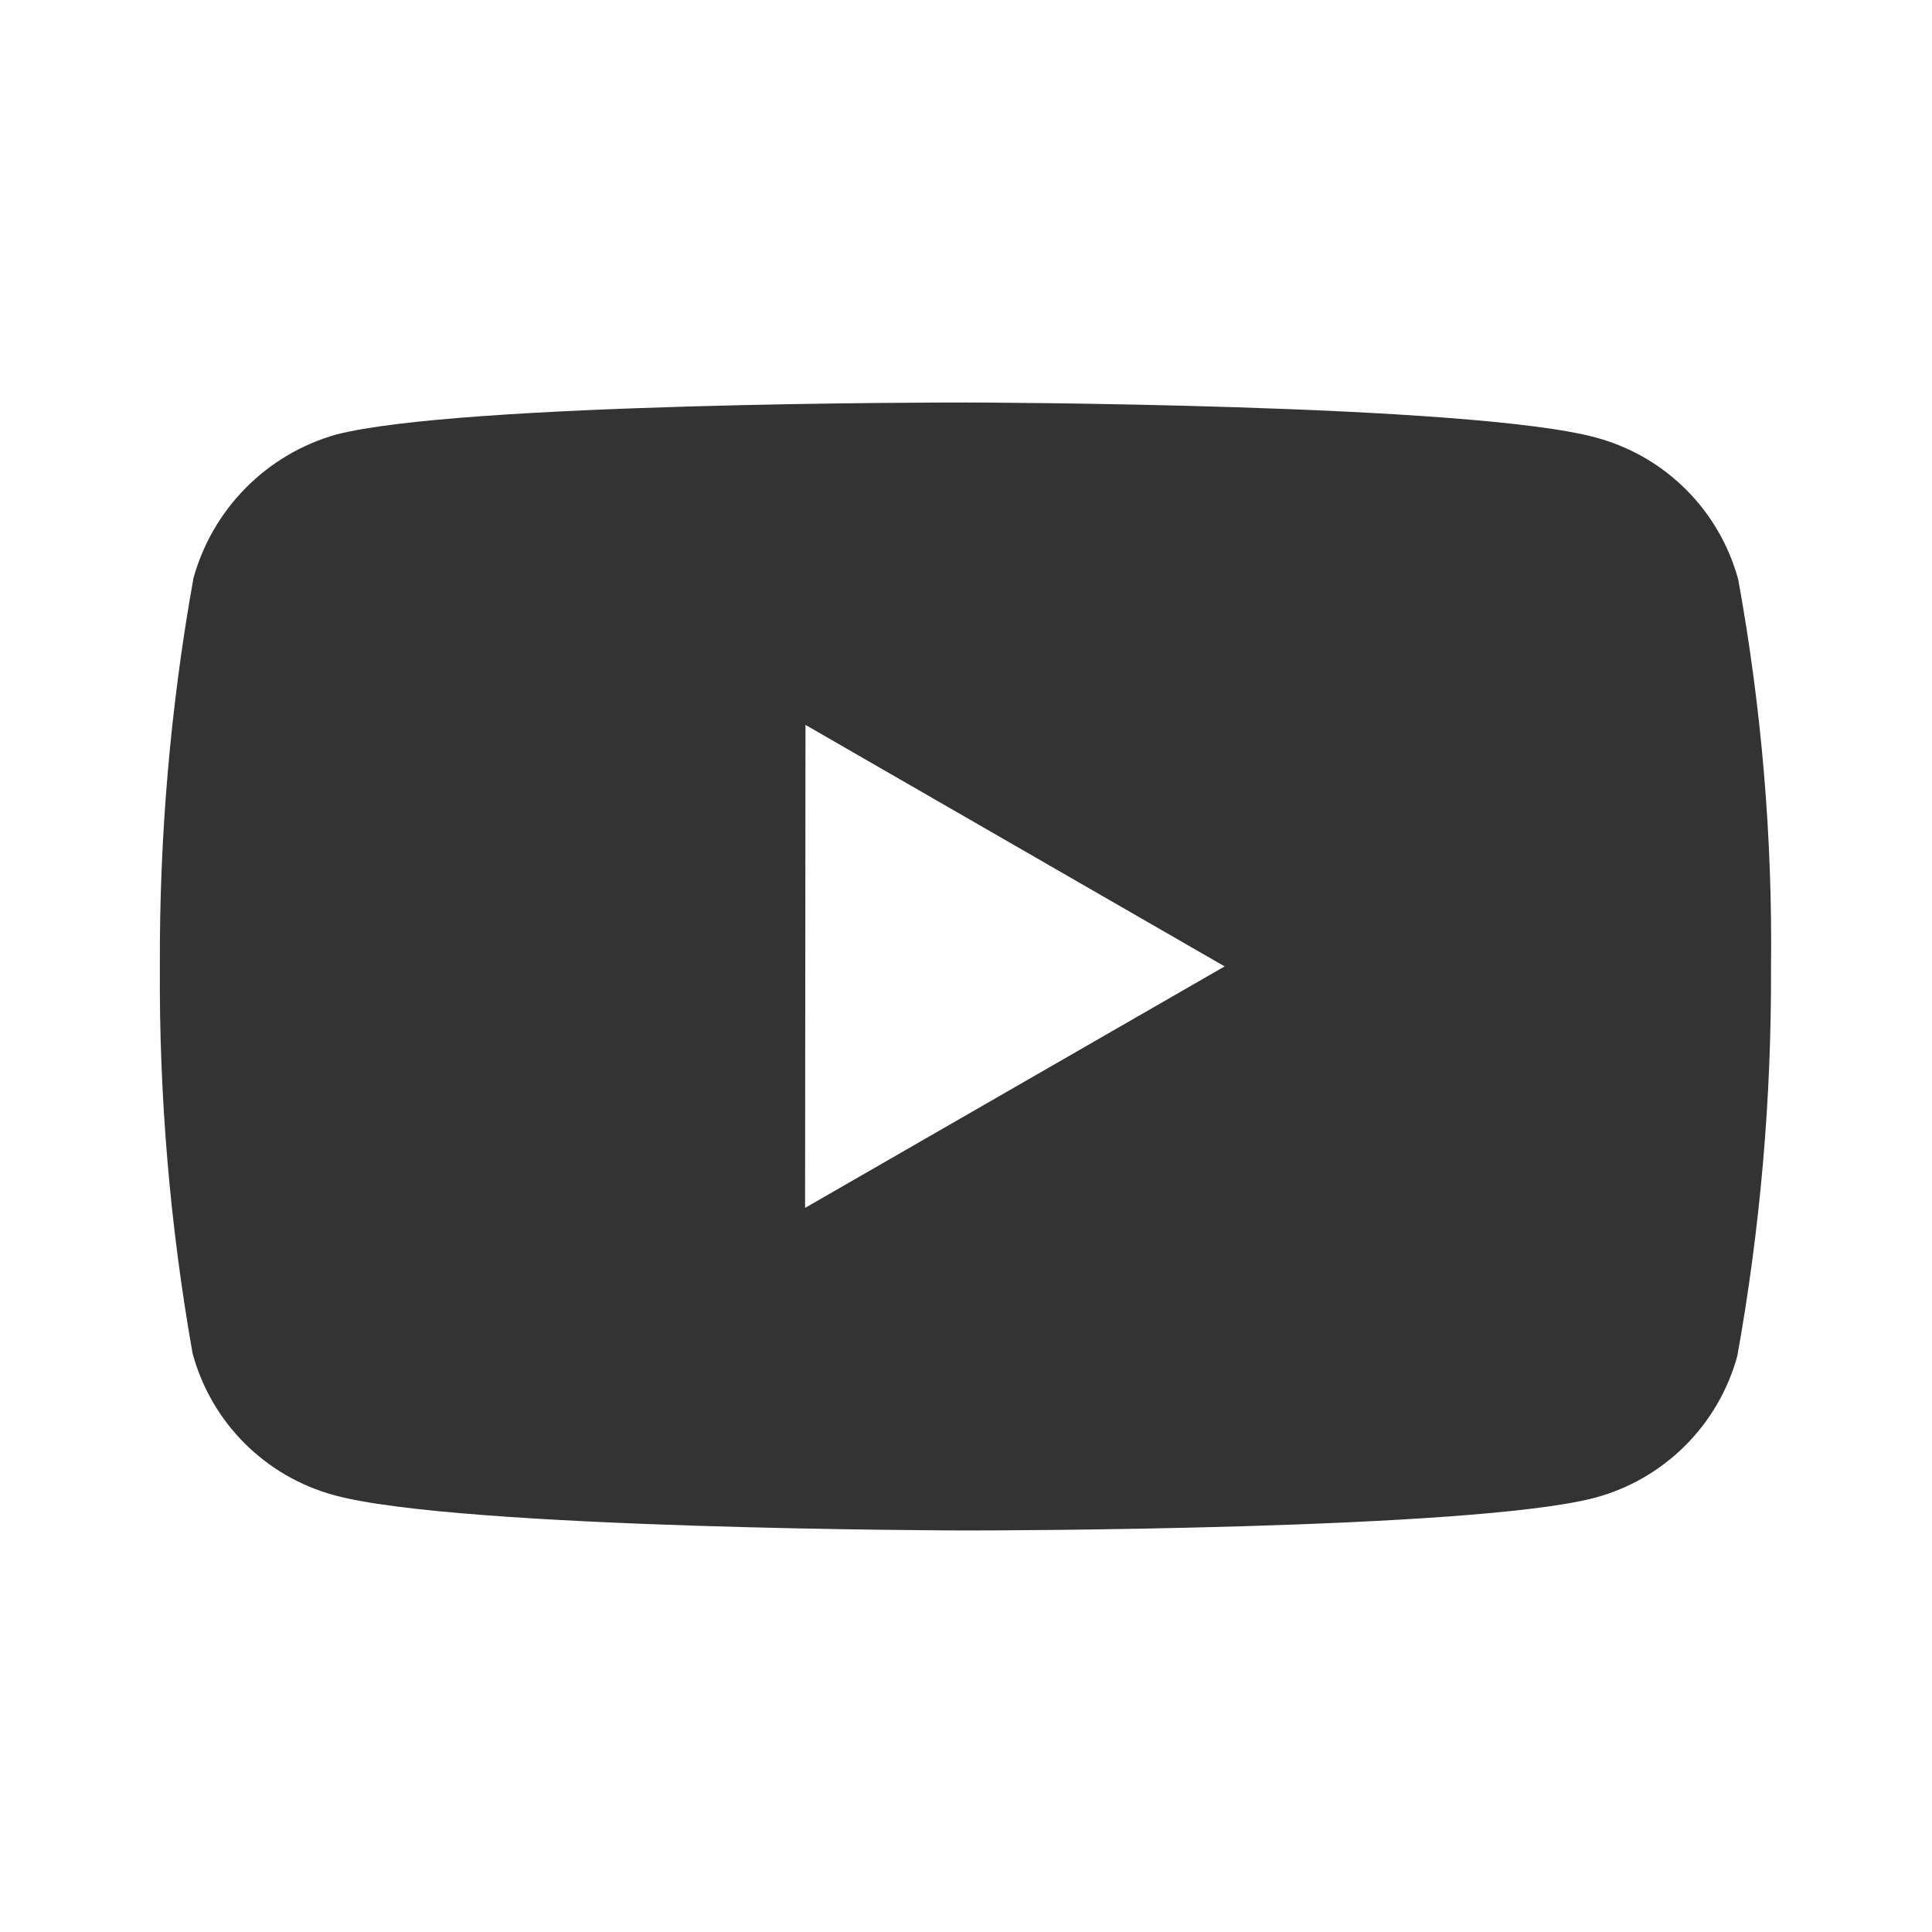
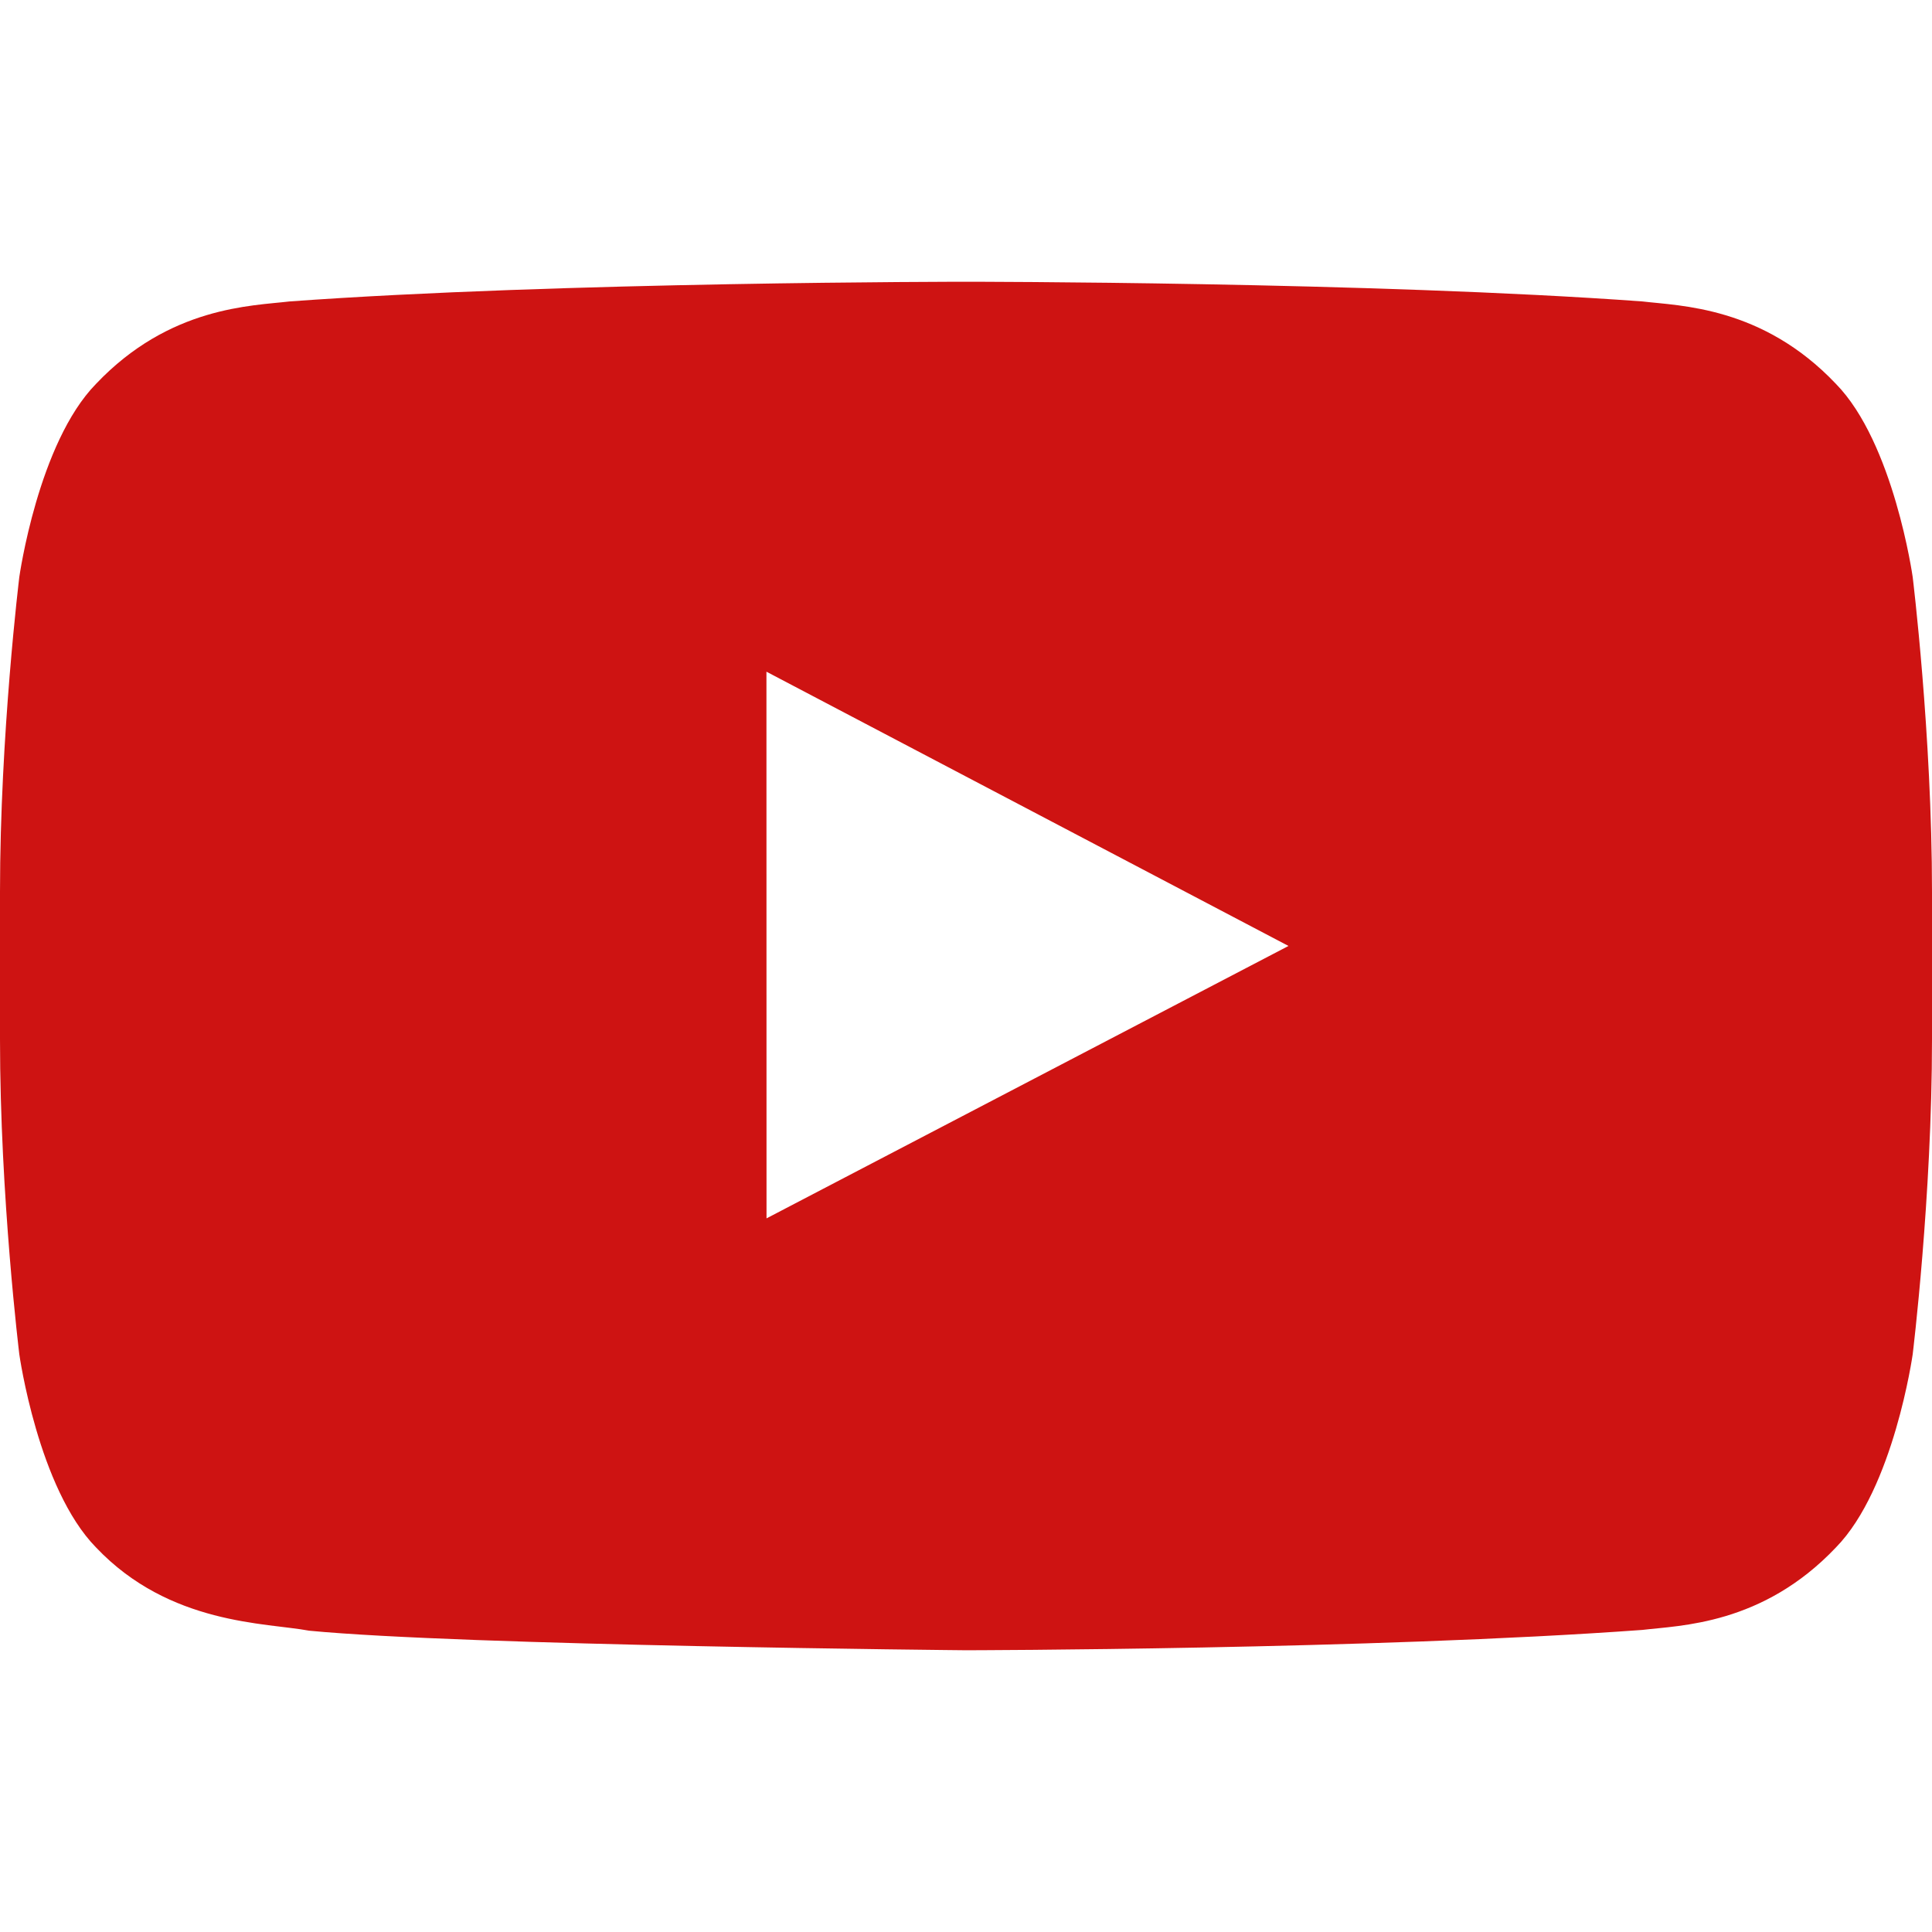
- <svg xmlns="http://www.w3.org/2000/svg" width="24" height="24" viewBox="0 0 24 24" fill="none">
-   <path d="M12.006 19.012H11.986C11.924 19.012 5.721 19 4.156 18.575C3.295 18.343 2.623 17.671 2.392 16.81C2.111 15.222 1.975 13.612 1.986 12C1.979 10.385 2.118 8.773 2.403 7.183C2.641 6.322 3.31 5.646 4.169 5.4C5.691 5 11.723 5 11.979 5H12C12.063 5 18.282 5.012 19.831 5.437C20.69 5.67 21.36 6.341 21.593 7.2C21.883 8.794 22.02 10.411 22 12.031C22.007 13.644 21.867 15.254 21.582 16.842C21.348 17.702 20.675 18.373 19.815 18.605C18.295 19.008 12.262 19.012 12.006 19.012ZM10.006 9.005L10.001 15.005L15.213 12.005L10.006 9.005Z" fill="#333333" />
+ <svg xmlns="http://www.w3.org/2000/svg" width="800px" height="800px" viewBox="0 -7 48 48" version="1.1">
+   <defs>
+ 
+ </defs>
+   <g id="Icons" stroke="none" stroke-width="1" fill="none" fill-rule="evenodd">
+     <g id="Color-" transform="translate(-200, -368)" fill="#CE1312">
+       <path d="M219.044,391.27 L219.042,377.688 L232.012,384.502 L219.044,391.27 Z M247.52,375.334 C247.52,375.334 247.05,372.003 245.612,370.536 C243.786,368.61 241.74,368.601 240.803,368.489 C234.086,368 224.011,368 224.011,368 L223.989,368 C223.989,368 213.914,368 207.197,368.489 C206.258,368.601 204.214,368.61 202.387,370.536 C200.948,372.003 200.48,375.334 200.48,375.334 C200.48,375.334 200,379.247 200,383.158 L200,386.826 C200,390.738 200.48,394.649 200.48,394.649 C200.48,394.649 200.948,397.98 202.387,399.447 C204.214,401.373 206.612,401.313 207.68,401.514 C211.52,401.885 224,402 224,402 C224,402 234.086,401.985 240.803,401.495 C241.74,401.382 243.786,401.373 245.612,399.447 C247.05,397.98 247.52,394.649 247.52,394.649 C247.52,394.649 248,390.738 248,386.826 L248,383.158 C248,379.247 247.52,375.334 247.52,375.334 L247.52,375.334 Z" id="Youtube">
+ 
+ </path>
+     </g>
+   </g>
</svg>
